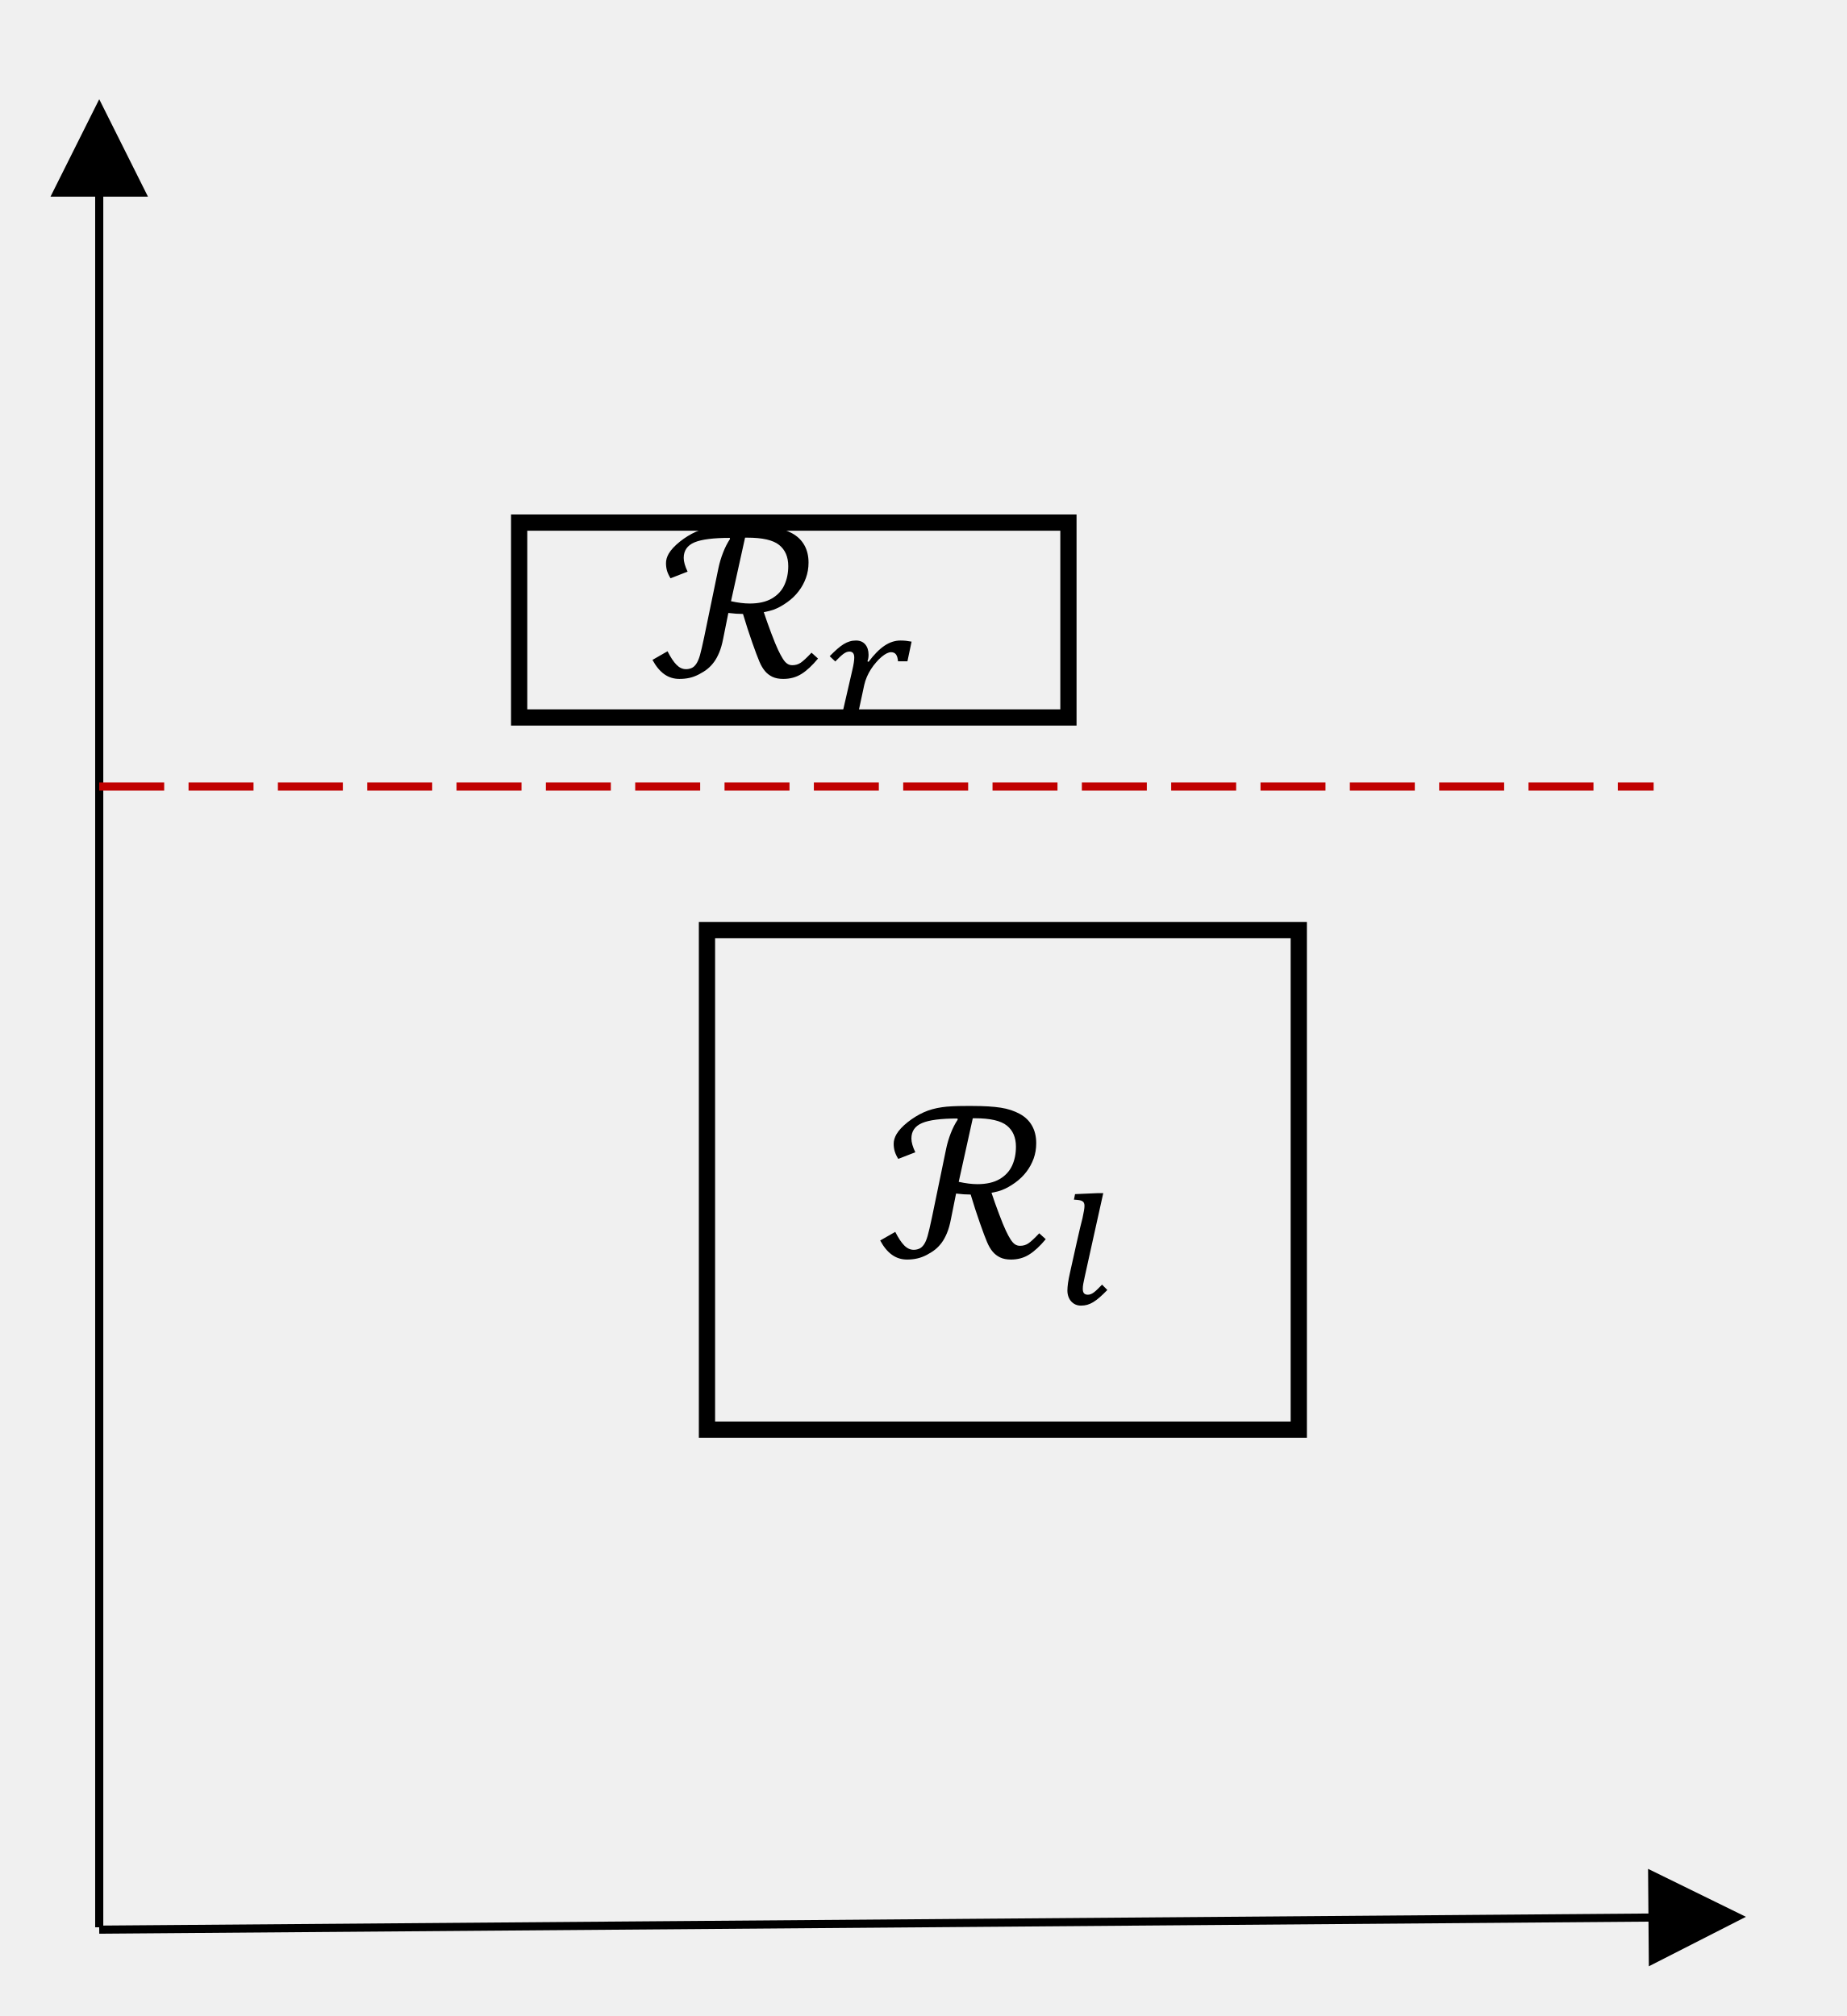
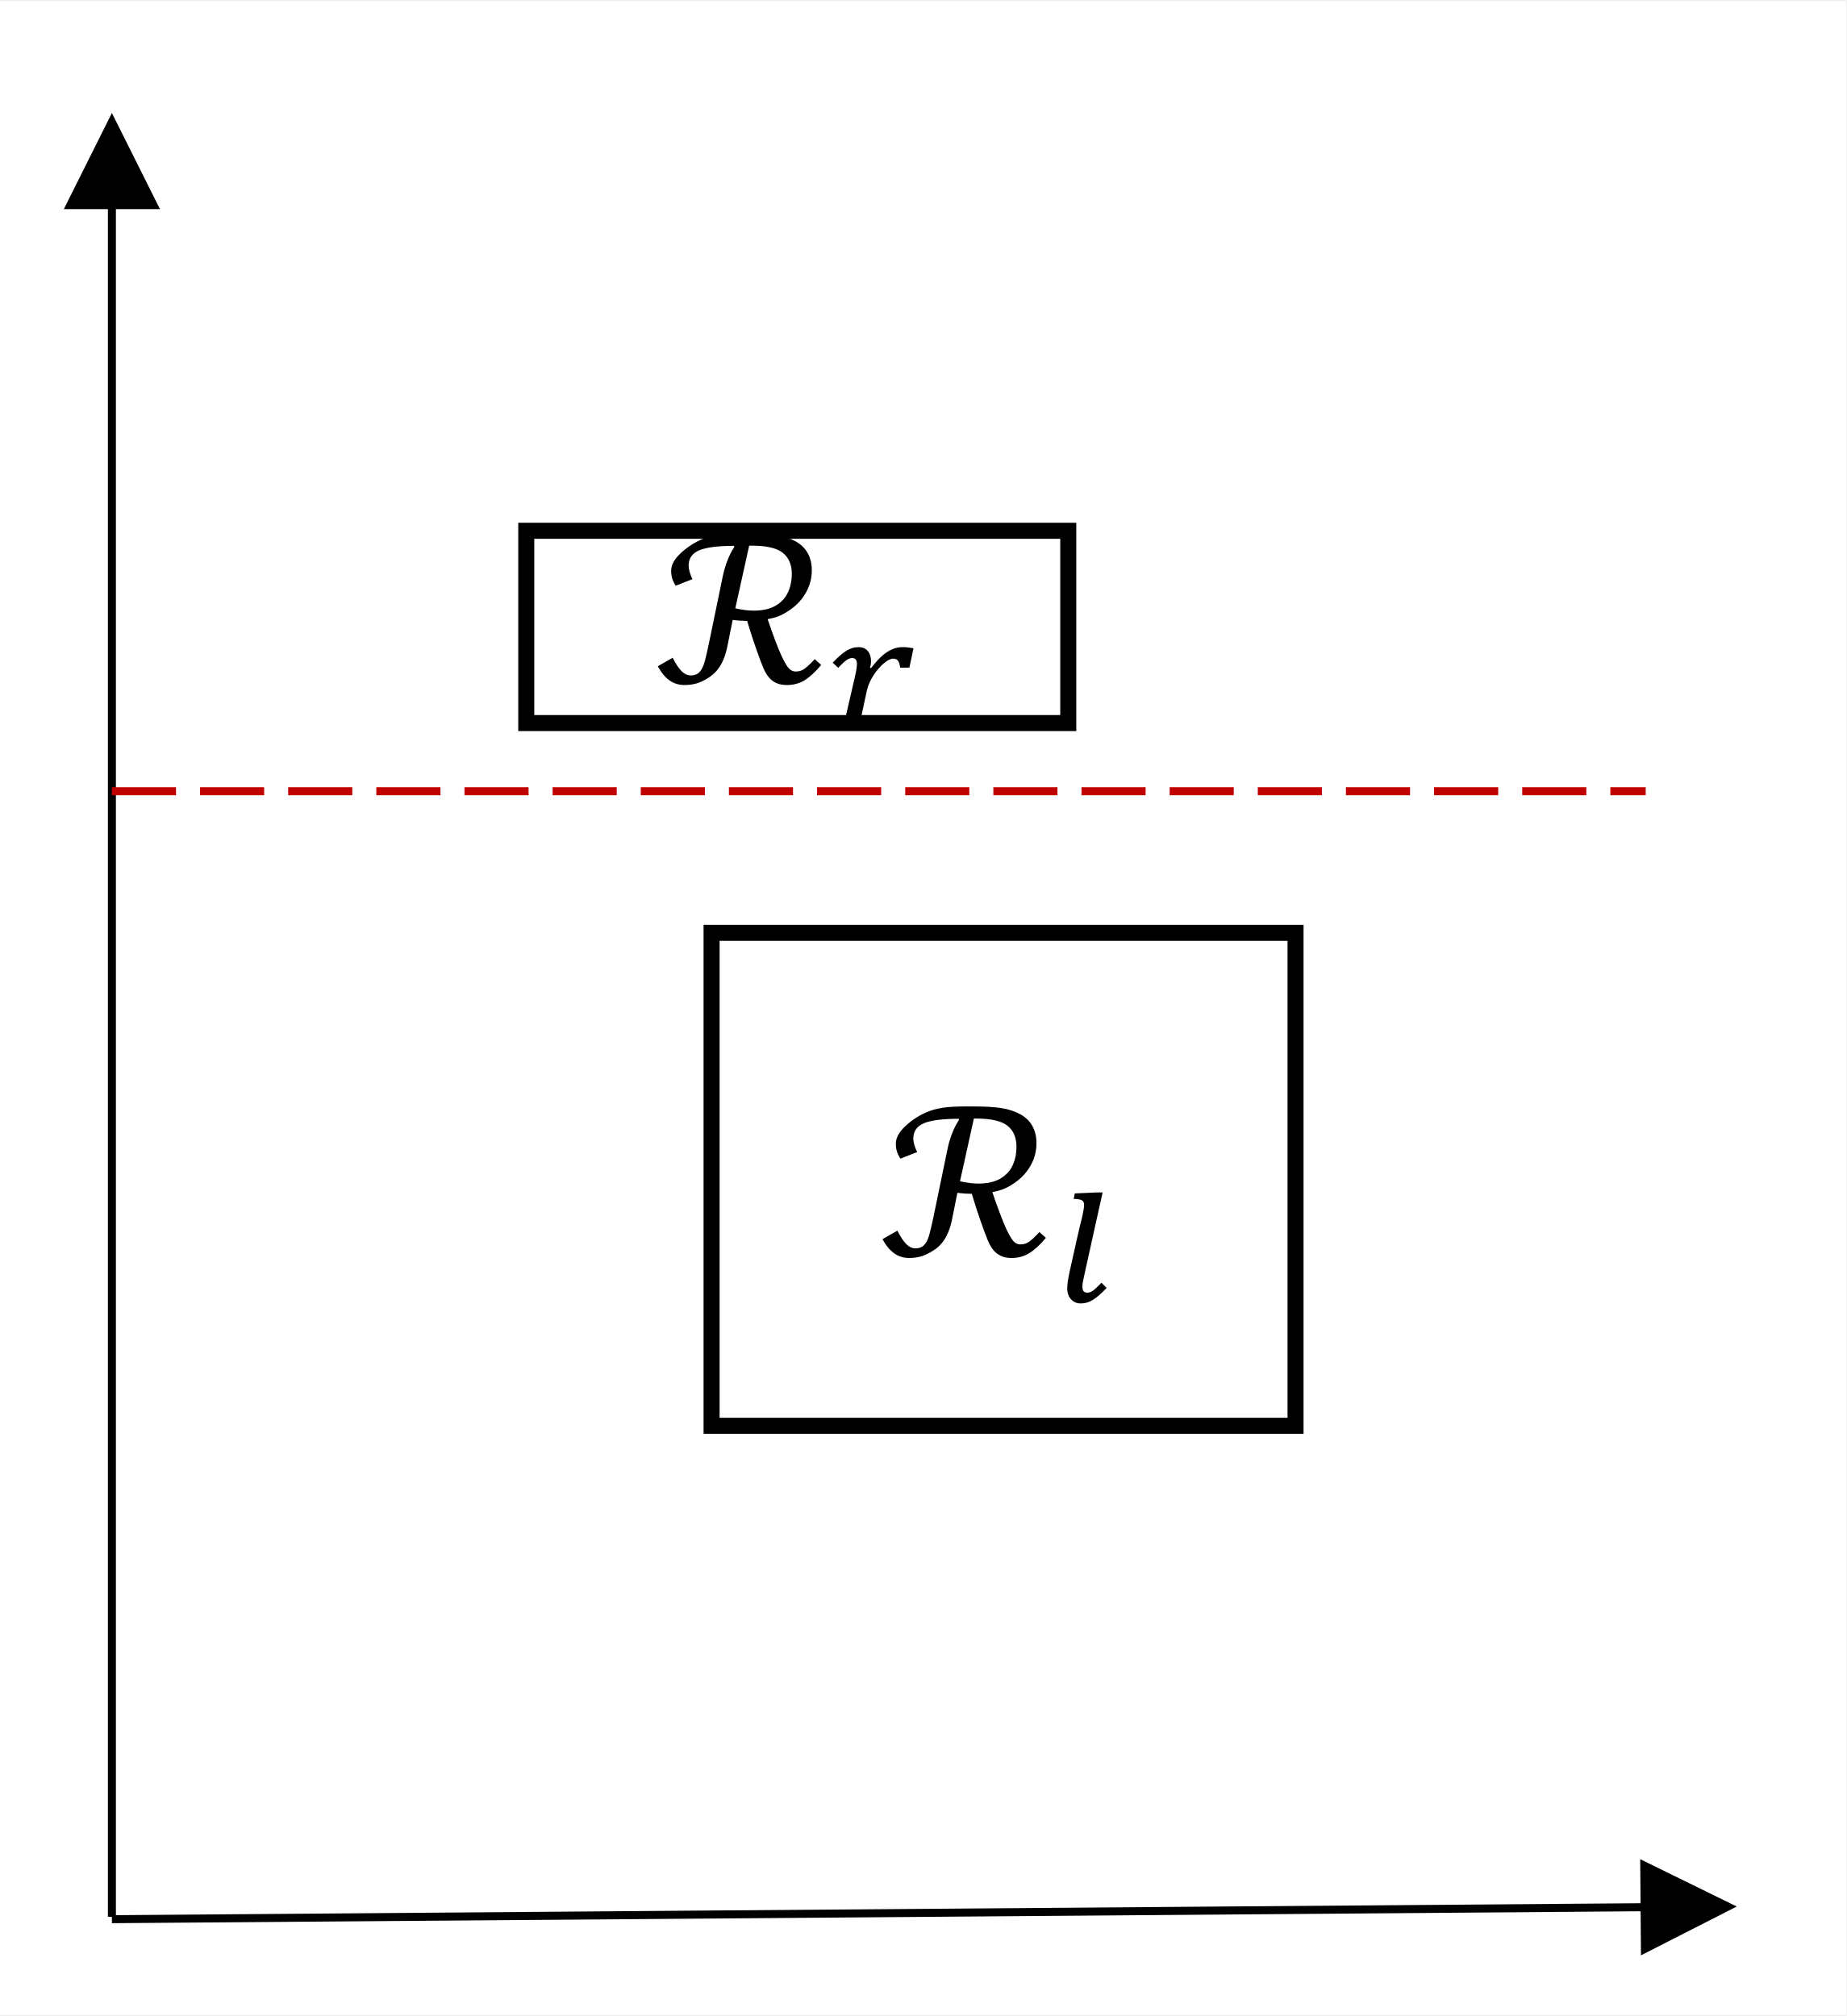
- <svg xmlns="http://www.w3.org/2000/svg" version="1.1" width="390.75pt" height="426.75pt" viewBox="0 0 390.75 426.75">
+ <svg xmlns="http://www.w3.org/2000/svg" version="1.1" width="390.75pt" height="426.75pt" viewBox="-3 -3 396 432">
+   <g id="deeditor_bgCarrier" stroke-width="0">
+     <rect id="dee_c_e" x="-3" y="-3" width="396" height="432" rx="0" fill="#ffffff" strokewidth="0" />
+   </g>
  <g>
-     <path d="M21.859 407.977V38.188H20.141V407.977ZM31.312 41.625 21 21 10.688 41.625ZM31.312 41.625" />
-     <path d="M21.008 409.332 352.324 406.746 352.312 405.027 20.992 407.613ZM348.965 416.227 369.508 405.754 348.801 395.602ZM348.965 416.227" />
+     <path d="M21.859 407.977V38.188H20.141V407.977ZM31.312 41.625 21 21 10.688 41.625ZM31.312 41.625" fill="#000000" />
+     <path d="M21.008 409.332 352.324 406.746 352.312 405.027 20.992 407.613ZM348.965 416.227 369.508 405.754 348.801 395.602ZM348.965 416.227" fill="#000000" />
    <path stroke-width="1.719" stroke-linecap="butt" stroke-dasharray="13.75,5.156" stroke-miterlimit="8" stroke-linejoin="miter" fill="none" stroke="#c00000" d="M21 166.5H349.98" />
    <path stroke-width="3.437" stroke-linecap="butt" stroke-miterlimit="8" stroke-linejoin="miter" fill="none" stroke="#000000" d="M109.875 110.625H226.125V151.875H109.875Z" />
    <path stroke-width="3.437" stroke-linecap="butt" stroke-miterlimit="8" stroke-linejoin="miter" fill="none" stroke="#000000" d="M149.625 196.875H274.875V302.625H149.625Z" />
-     <path d="M157.688 113.812 154.711 127.266C156.195 127.59 157.516 127.754 158.672 127.754 160.574 127.754 162.141 127.402 163.359 126.691 164.578 125.977 165.457 125.031 166.004 123.84 166.551 122.656 166.828 121.32 166.828 119.836 166.828 117.887 166.184 116.391 164.902 115.359 163.629 114.328 161.379 113.812 158.152 113.812ZM156.328 111.211H157.566C160.086 111.211 162.105 111.328 163.629 111.578 165.148 111.816 166.484 112.254 167.641 112.891 168.789 113.52 169.648 114.359 170.234 115.402 170.828 116.453 171.121 117.684 171.121 119.086 171.121 120.238 170.934 121.328 170.566 122.34 170.199 123.359 169.688 124.297 169.027 125.152 168.375 126.016 167.574 126.789 166.629 127.461 165.684 128.145 164.754 128.664 163.828 129.023 163.238 129.238 162.512 129.426 161.648 129.586 162.105 130.957 162.629 132.441 163.23 134.039 163.828 135.629 164.316 136.816 164.684 137.586 165.051 138.359 165.391 138.988 165.691 139.461 165.996 139.941 166.305 140.289 166.621 140.496 166.926 140.707 167.289 140.812 167.691 140.812 168.352 140.812 168.938 140.641 169.453 140.297 169.965 139.949 170.738 139.246 171.75 138.164L173.129 139.402C171.914 140.871 170.746 141.961 169.621 142.664 168.496 143.371 167.211 143.715 165.773 143.715 164.863 143.715 164.102 143.566 163.461 143.266 162.832 142.957 162.301 142.547 161.871 142.02 161.438 141.496 161.055 140.836 160.711 140.023 160.363 139.223 159.871 137.887 159.211 136.027 158.559 134.176 157.898 132.148 157.246 129.961 156.309 129.961 155.273 129.891 154.148 129.75L153.066 135.141C152.836 136.344 152.551 137.34 152.211 138.141 151.875 138.938 151.508 139.613 151.102 140.152 150.699 140.699 150.254 141.172 149.773 141.562 149.301 141.953 148.711 142.336 147.996 142.711 147.285 143.086 146.586 143.348 145.914 143.496 145.23 143.648 144.523 143.715 143.789 143.715 142.605 143.715 141.539 143.387 140.602 142.727 139.664 142.059 138.824 141.047 138.09 139.688L141.277 137.859C141.938 139.156 142.566 140.113 143.184 140.73 143.789 141.344 144.457 141.652 145.191 141.652 145.566 141.652 145.941 141.586 146.316 141.434 146.691 141.285 147.039 140.992 147.336 140.559 147.645 140.113 147.906 139.5 148.141 138.703 148.363 137.902 148.664 136.621 149.039 134.836L152.062 120.211C152.297 119.113 152.617 118.035 153.039 116.961 153.449 115.898 153.938 114.938 154.5 114.09L154.453 113.859C150.969 113.859 148.469 114.18 146.961 114.816 145.453 115.461 144.703 116.559 144.703 118.102 144.703 118.898 144.977 119.863 145.523 121.004L141.914 122.414C141.57 121.852 141.324 121.328 141.172 120.832 141.031 120.336 140.953 119.797 140.953 119.203 140.953 118.531 141.148 117.863 141.539 117.188 142.02 116.363 142.816 115.516 143.902 114.645 144.996 113.773 146.129 113.086 147.293 112.559 148.453 112.035 149.762 111.676 151.191 111.465 152.355 111.301 154.066 111.211 156.328 111.211ZM156.328 111.211" fill-rule="evenodd" />
-     <path d="M181.156 135.586C182.004 135.586 182.664 135.863 183.129 136.418 183.594 136.973 183.824 137.707 183.824 138.613 183.824 139.133 183.742 139.59 183.586 139.988L183.824 140.094C184.988 138.547 186.113 137.406 187.207 136.68 188.301 135.945 189.426 135.586 190.59 135.586 191.023 135.586 191.438 135.609 191.82 135.652 192.203 135.699 192.578 135.758 192.93 135.824L192.051 139.988H190.059C189.996 139.305 189.855 138.809 189.613 138.512 189.383 138.211 189.039 138.059 188.594 138.059 188.324 138.051 188.023 138.137 187.68 138.301 187.336 138.473 186.977 138.719 186.586 139.043 186.203 139.363 185.82 139.738 185.445 140.184 185.062 140.617 184.703 141.09 184.363 141.609 184.027 142.125 183.734 142.672 183.48 143.25 183.227 143.836 183.039 144.414 182.91 144.996L181.156 153.156H177.781L180.367 141.938C180.523 141.27 180.637 140.723 180.699 140.281 180.766 139.844 180.797 139.477 180.797 139.184 180.797 138.344 180.457 137.926 179.781 137.926 179.566 137.926 179.348 137.969 179.137 138.051 178.922 138.141 178.703 138.27 178.469 138.441 178.246 138.613 177.988 138.832 177.711 139.094 177.441 139.359 177.129 139.672 176.781 140.023L175.598 138.906C176.176 138.324 176.691 137.82 177.172 137.398 177.645 136.98 178.102 136.637 178.539 136.363 178.98 136.094 179.406 135.898 179.836 135.773 180.254 135.645 180.699 135.586 181.156 135.586ZM181.156 135.586" fill-rule="evenodd" />
-     <path d="M205.883 236.715 202.906 250.172C204.391 250.5 205.711 250.664 206.863 250.664 208.77 250.664 210.328 250.305 211.551 249.602 212.766 248.887 213.652 247.934 214.199 246.75 214.746 245.566 215.016 244.223 215.016 242.738 215.016 240.789 214.379 239.297 213.098 238.266 211.816 237.234 209.566 236.715 206.348 236.715ZM204.516 234.113H205.762C208.281 234.113 210.301 234.238 211.824 234.48 213.344 234.719 214.68 235.164 215.828 235.793 216.977 236.422 217.844 237.262 218.43 238.312 219.016 239.355 219.309 240.586 219.309 241.988 219.309 243.148 219.129 244.23 218.762 245.25 218.391 246.262 217.883 247.199 217.223 248.062 216.57 248.918 215.766 249.691 214.824 250.371 213.879 251.047 212.941 251.574 212.016 251.926 211.426 252.148 210.699 252.336 209.844 252.488 210.293 253.867 210.824 255.352 211.426 256.941 212.023 258.539 212.512 259.727 212.879 260.496 213.238 261.27 213.578 261.891 213.887 262.371 214.191 262.844 214.5 263.191 214.809 263.398 215.121 263.609 215.484 263.715 215.887 263.715 216.547 263.715 217.133 263.543 217.641 263.203 218.16 262.859 218.926 262.148 219.945 261.066L221.324 262.312C220.109 263.781 218.934 264.863 217.809 265.566 216.684 266.273 215.406 266.625 213.969 266.625 213.059 266.625 212.289 266.477 211.656 266.168 211.027 265.859 210.496 265.449 210.066 264.922 209.633 264.406 209.25 263.738 208.906 262.934 208.559 262.125 208.059 260.797 207.406 258.938 206.746 257.078 206.094 255.051 205.434 252.863 204.496 252.863 203.469 252.797 202.344 252.652L201.262 258.047C201.031 259.254 200.746 260.25 200.406 261.047 200.07 261.84 199.703 262.516 199.297 263.062 198.887 263.609 198.449 264.074 197.969 264.465 197.488 264.855 196.898 265.238 196.191 265.613 195.48 265.988 194.781 266.25 194.102 266.398 193.426 266.551 192.719 266.625 191.984 266.625 190.793 266.625 189.734 266.297 188.797 265.629 187.859 264.969 187.02 263.953 186.285 262.59L189.473 260.766C190.133 262.066 190.762 263.016 191.371 263.633 191.984 264.254 192.652 264.562 193.387 264.562 193.762 264.562 194.137 264.488 194.512 264.336 194.887 264.188 195.227 263.895 195.531 263.461 195.84 263.023 196.102 262.402 196.328 261.609 196.551 260.812 196.859 259.523 197.234 257.738L200.258 243.113C200.488 242.023 200.812 240.938 201.227 239.871 201.645 238.801 202.133 237.84 202.695 237L202.641 236.766C199.164 236.766 196.664 237.082 195.156 237.727 193.648 238.363 192.891 239.461 192.891 241.004 192.891 241.801 193.172 242.773 193.719 243.914L190.109 245.316C189.766 244.754 189.516 244.23 189.367 243.734 189.219 243.246 189.141 242.699 189.141 242.109 189.141 241.441 189.344 240.766 189.734 240.09 190.215 239.266 191.004 238.418 192.098 237.547 193.191 236.684 194.324 235.988 195.488 235.461 196.648 234.938 197.949 234.578 199.387 234.375 200.543 234.203 202.254 234.113 204.516 234.113ZM204.516 234.113" fill-rule="evenodd" />
-     <path d="M232.262 252.57H233.496C232.785 255.773 232.133 258.699 231.547 261.344 230.953 264 230.309 266.926 229.605 270.129 229.449 270.809 229.336 271.359 229.266 271.754 229.191 272.145 229.164 272.504 229.164 272.828 229.164 273.262 229.254 273.578 229.426 273.773 229.605 273.969 229.875 274.066 230.242 274.066 230.453 274.066 230.656 274.027 230.863 273.945 231.074 273.863 231.293 273.742 231.516 273.57 231.75 273.398 232.004 273.172 232.281 272.902 232.566 272.633 232.883 272.309 233.242 271.934L234.359 273.066C233.773 273.668 233.242 274.172 232.77 274.59 232.289 275.012 231.84 275.355 231.406 275.617 230.977 275.879 230.551 276.074 230.129 276.195 229.719 276.316 229.266 276.375 228.781 276.375 228.344 276.375 227.953 276.293 227.602 276.137 227.25 275.969 226.949 275.754 226.703 275.469 226.449 275.191 226.254 274.852 226.117 274.461 225.977 274.074 225.906 273.645 225.906 273.172 225.906 272.746 225.953 272.219 226.035 271.598 226.125 270.969 226.262 270.262 226.441 269.469 226.934 267.27 227.422 265.074 227.91 262.875 228.398 260.684 228.801 259.004 229.109 257.836 229.387 256.582 229.523 255.727 229.523 255.27 229.523 255.031 229.492 254.828 229.426 254.672 229.363 254.504 229.254 254.379 229.078 254.273 228.914 254.168 228.691 254.094 228.406 254.047 228.121 254.004 227.746 253.965 227.289 253.941L227.527 252.773ZM232.262 252.57" fill-rule="evenodd" />
+     <path d="M157.688 113.812 154.711 127.266C156.195 127.59 157.516 127.754 158.672 127.754 160.574 127.754 162.141 127.402 163.359 126.691 164.578 125.977 165.457 125.031 166.004 123.84 166.551 122.656 166.828 121.32 166.828 119.836 166.828 117.887 166.184 116.391 164.902 115.359 163.629 114.328 161.379 113.812 158.152 113.812ZM156.328 111.211H157.566C160.086 111.211 162.105 111.328 163.629 111.578 165.148 111.816 166.484 112.254 167.641 112.891 168.789 113.52 169.648 114.359 170.234 115.402 170.828 116.453 171.121 117.684 171.121 119.086 171.121 120.238 170.934 121.328 170.566 122.34 170.199 123.359 169.688 124.297 169.027 125.152 168.375 126.016 167.574 126.789 166.629 127.461 165.684 128.145 164.754 128.664 163.828 129.023 163.238 129.238 162.512 129.426 161.648 129.586 162.105 130.957 162.629 132.441 163.23 134.039 163.828 135.629 164.316 136.816 164.684 137.586 165.051 138.359 165.391 138.988 165.691 139.461 165.996 139.941 166.305 140.289 166.621 140.496 166.926 140.707 167.289 140.812 167.691 140.812 168.352 140.812 168.938 140.641 169.453 140.297 169.965 139.949 170.738 139.246 171.75 138.164L173.129 139.402C171.914 140.871 170.746 141.961 169.621 142.664 168.496 143.371 167.211 143.715 165.773 143.715 164.863 143.715 164.102 143.566 163.461 143.266 162.832 142.957 162.301 142.547 161.871 142.02 161.438 141.496 161.055 140.836 160.711 140.023 160.363 139.223 159.871 137.887 159.211 136.027 158.559 134.176 157.898 132.148 157.246 129.961 156.309 129.961 155.273 129.891 154.148 129.75L153.066 135.141C152.836 136.344 152.551 137.34 152.211 138.141 151.875 138.938 151.508 139.613 151.102 140.152 150.699 140.699 150.254 141.172 149.773 141.562 149.301 141.953 148.711 142.336 147.996 142.711 147.285 143.086 146.586 143.348 145.914 143.496 145.23 143.648 144.523 143.715 143.789 143.715 142.605 143.715 141.539 143.387 140.602 142.727 139.664 142.059 138.824 141.047 138.09 139.688L141.277 137.859C141.938 139.156 142.566 140.113 143.184 140.73 143.789 141.344 144.457 141.652 145.191 141.652 145.566 141.652 145.941 141.586 146.316 141.434 146.691 141.285 147.039 140.992 147.336 140.559 147.645 140.113 147.906 139.5 148.141 138.703 148.363 137.902 148.664 136.621 149.039 134.836L152.062 120.211C152.297 119.113 152.617 118.035 153.039 116.961 153.449 115.898 153.938 114.938 154.5 114.09L154.453 113.859C150.969 113.859 148.469 114.18 146.961 114.816 145.453 115.461 144.703 116.559 144.703 118.102 144.703 118.898 144.977 119.863 145.523 121.004L141.914 122.414C141.57 121.852 141.324 121.328 141.172 120.832 141.031 120.336 140.953 119.797 140.953 119.203 140.953 118.531 141.148 117.863 141.539 117.188 142.02 116.363 142.816 115.516 143.902 114.645 144.996 113.773 146.129 113.086 147.293 112.559 148.453 112.035 149.762 111.676 151.191 111.465 152.355 111.301 154.066 111.211 156.328 111.211ZM156.328 111.211" fill-rule="evenodd" fill="#000000" />
+     <path d="M181.156 135.586C182.004 135.586 182.664 135.863 183.129 136.418 183.594 136.973 183.824 137.707 183.824 138.613 183.824 139.133 183.742 139.59 183.586 139.988L183.824 140.094C184.988 138.547 186.113 137.406 187.207 136.68 188.301 135.945 189.426 135.586 190.59 135.586 191.023 135.586 191.438 135.609 191.82 135.652 192.203 135.699 192.578 135.758 192.93 135.824L192.051 139.988H190.059C189.996 139.305 189.855 138.809 189.613 138.512 189.383 138.211 189.039 138.059 188.594 138.059 188.324 138.051 188.023 138.137 187.68 138.301 187.336 138.473 186.977 138.719 186.586 139.043 186.203 139.363 185.82 139.738 185.445 140.184 185.062 140.617 184.703 141.09 184.363 141.609 184.027 142.125 183.734 142.672 183.48 143.25 183.227 143.836 183.039 144.414 182.91 144.996L181.156 153.156H177.781L180.367 141.938C180.523 141.27 180.637 140.723 180.699 140.281 180.766 139.844 180.797 139.477 180.797 139.184 180.797 138.344 180.457 137.926 179.781 137.926 179.566 137.926 179.348 137.969 179.137 138.051 178.922 138.141 178.703 138.27 178.469 138.441 178.246 138.613 177.988 138.832 177.711 139.094 177.441 139.359 177.129 139.672 176.781 140.023L175.598 138.906C176.176 138.324 176.691 137.82 177.172 137.398 177.645 136.98 178.102 136.637 178.539 136.363 178.98 136.094 179.406 135.898 179.836 135.773 180.254 135.645 180.699 135.586 181.156 135.586ZM181.156 135.586" fill-rule="evenodd" fill="#000000" />
+     <path d="M205.883 236.715 202.906 250.172C204.391 250.5 205.711 250.664 206.863 250.664 208.77 250.664 210.328 250.305 211.551 249.602 212.766 248.887 213.652 247.934 214.199 246.75 214.746 245.566 215.016 244.223 215.016 242.738 215.016 240.789 214.379 239.297 213.098 238.266 211.816 237.234 209.566 236.715 206.348 236.715ZM204.516 234.113H205.762C208.281 234.113 210.301 234.238 211.824 234.48 213.344 234.719 214.68 235.164 215.828 235.793 216.977 236.422 217.844 237.262 218.43 238.312 219.016 239.355 219.309 240.586 219.309 241.988 219.309 243.148 219.129 244.23 218.762 245.25 218.391 246.262 217.883 247.199 217.223 248.062 216.57 248.918 215.766 249.691 214.824 250.371 213.879 251.047 212.941 251.574 212.016 251.926 211.426 252.148 210.699 252.336 209.844 252.488 210.293 253.867 210.824 255.352 211.426 256.941 212.023 258.539 212.512 259.727 212.879 260.496 213.238 261.27 213.578 261.891 213.887 262.371 214.191 262.844 214.5 263.191 214.809 263.398 215.121 263.609 215.484 263.715 215.887 263.715 216.547 263.715 217.133 263.543 217.641 263.203 218.16 262.859 218.926 262.148 219.945 261.066L221.324 262.312C220.109 263.781 218.934 264.863 217.809 265.566 216.684 266.273 215.406 266.625 213.969 266.625 213.059 266.625 212.289 266.477 211.656 266.168 211.027 265.859 210.496 265.449 210.066 264.922 209.633 264.406 209.25 263.738 208.906 262.934 208.559 262.125 208.059 260.797 207.406 258.938 206.746 257.078 206.094 255.051 205.434 252.863 204.496 252.863 203.469 252.797 202.344 252.652L201.262 258.047C201.031 259.254 200.746 260.25 200.406 261.047 200.07 261.84 199.703 262.516 199.297 263.062 198.887 263.609 198.449 264.074 197.969 264.465 197.488 264.855 196.898 265.238 196.191 265.613 195.48 265.988 194.781 266.25 194.102 266.398 193.426 266.551 192.719 266.625 191.984 266.625 190.793 266.625 189.734 266.297 188.797 265.629 187.859 264.969 187.02 263.953 186.285 262.59L189.473 260.766C190.133 262.066 190.762 263.016 191.371 263.633 191.984 264.254 192.652 264.562 193.387 264.562 193.762 264.562 194.137 264.488 194.512 264.336 194.887 264.188 195.227 263.895 195.531 263.461 195.84 263.023 196.102 262.402 196.328 261.609 196.551 260.812 196.859 259.523 197.234 257.738L200.258 243.113C200.488 242.023 200.812 240.938 201.227 239.871 201.645 238.801 202.133 237.84 202.695 237L202.641 236.766C199.164 236.766 196.664 237.082 195.156 237.727 193.648 238.363 192.891 239.461 192.891 241.004 192.891 241.801 193.172 242.773 193.719 243.914L190.109 245.316C189.766 244.754 189.516 244.23 189.367 243.734 189.219 243.246 189.141 242.699 189.141 242.109 189.141 241.441 189.344 240.766 189.734 240.09 190.215 239.266 191.004 238.418 192.098 237.547 193.191 236.684 194.324 235.988 195.488 235.461 196.648 234.938 197.949 234.578 199.387 234.375 200.543 234.203 202.254 234.113 204.516 234.113ZM204.516 234.113" fill-rule="evenodd" fill="#000000" />
+     <path d="M232.262 252.57H233.496C232.785 255.773 232.133 258.699 231.547 261.344 230.953 264 230.309 266.926 229.605 270.129 229.449 270.809 229.336 271.359 229.266 271.754 229.191 272.145 229.164 272.504 229.164 272.828 229.164 273.262 229.254 273.578 229.426 273.773 229.605 273.969 229.875 274.066 230.242 274.066 230.453 274.066 230.656 274.027 230.863 273.945 231.074 273.863 231.293 273.742 231.516 273.57 231.75 273.398 232.004 273.172 232.281 272.902 232.566 272.633 232.883 272.309 233.242 271.934L234.359 273.066C233.773 273.668 233.242 274.172 232.77 274.59 232.289 275.012 231.84 275.355 231.406 275.617 230.977 275.879 230.551 276.074 230.129 276.195 229.719 276.316 229.266 276.375 228.781 276.375 228.344 276.375 227.953 276.293 227.602 276.137 227.25 275.969 226.949 275.754 226.703 275.469 226.449 275.191 226.254 274.852 226.117 274.461 225.977 274.074 225.906 273.645 225.906 273.172 225.906 272.746 225.953 272.219 226.035 271.598 226.125 270.969 226.262 270.262 226.441 269.469 226.934 267.27 227.422 265.074 227.91 262.875 228.398 260.684 228.801 259.004 229.109 257.836 229.387 256.582 229.523 255.727 229.523 255.27 229.523 255.031 229.492 254.828 229.426 254.672 229.363 254.504 229.254 254.379 229.078 254.273 228.914 254.168 228.691 254.094 228.406 254.047 228.121 254.004 227.746 253.965 227.289 253.941L227.527 252.773ZM232.262 252.57" fill-rule="evenodd" fill="#000000" />
  </g>
</svg>
